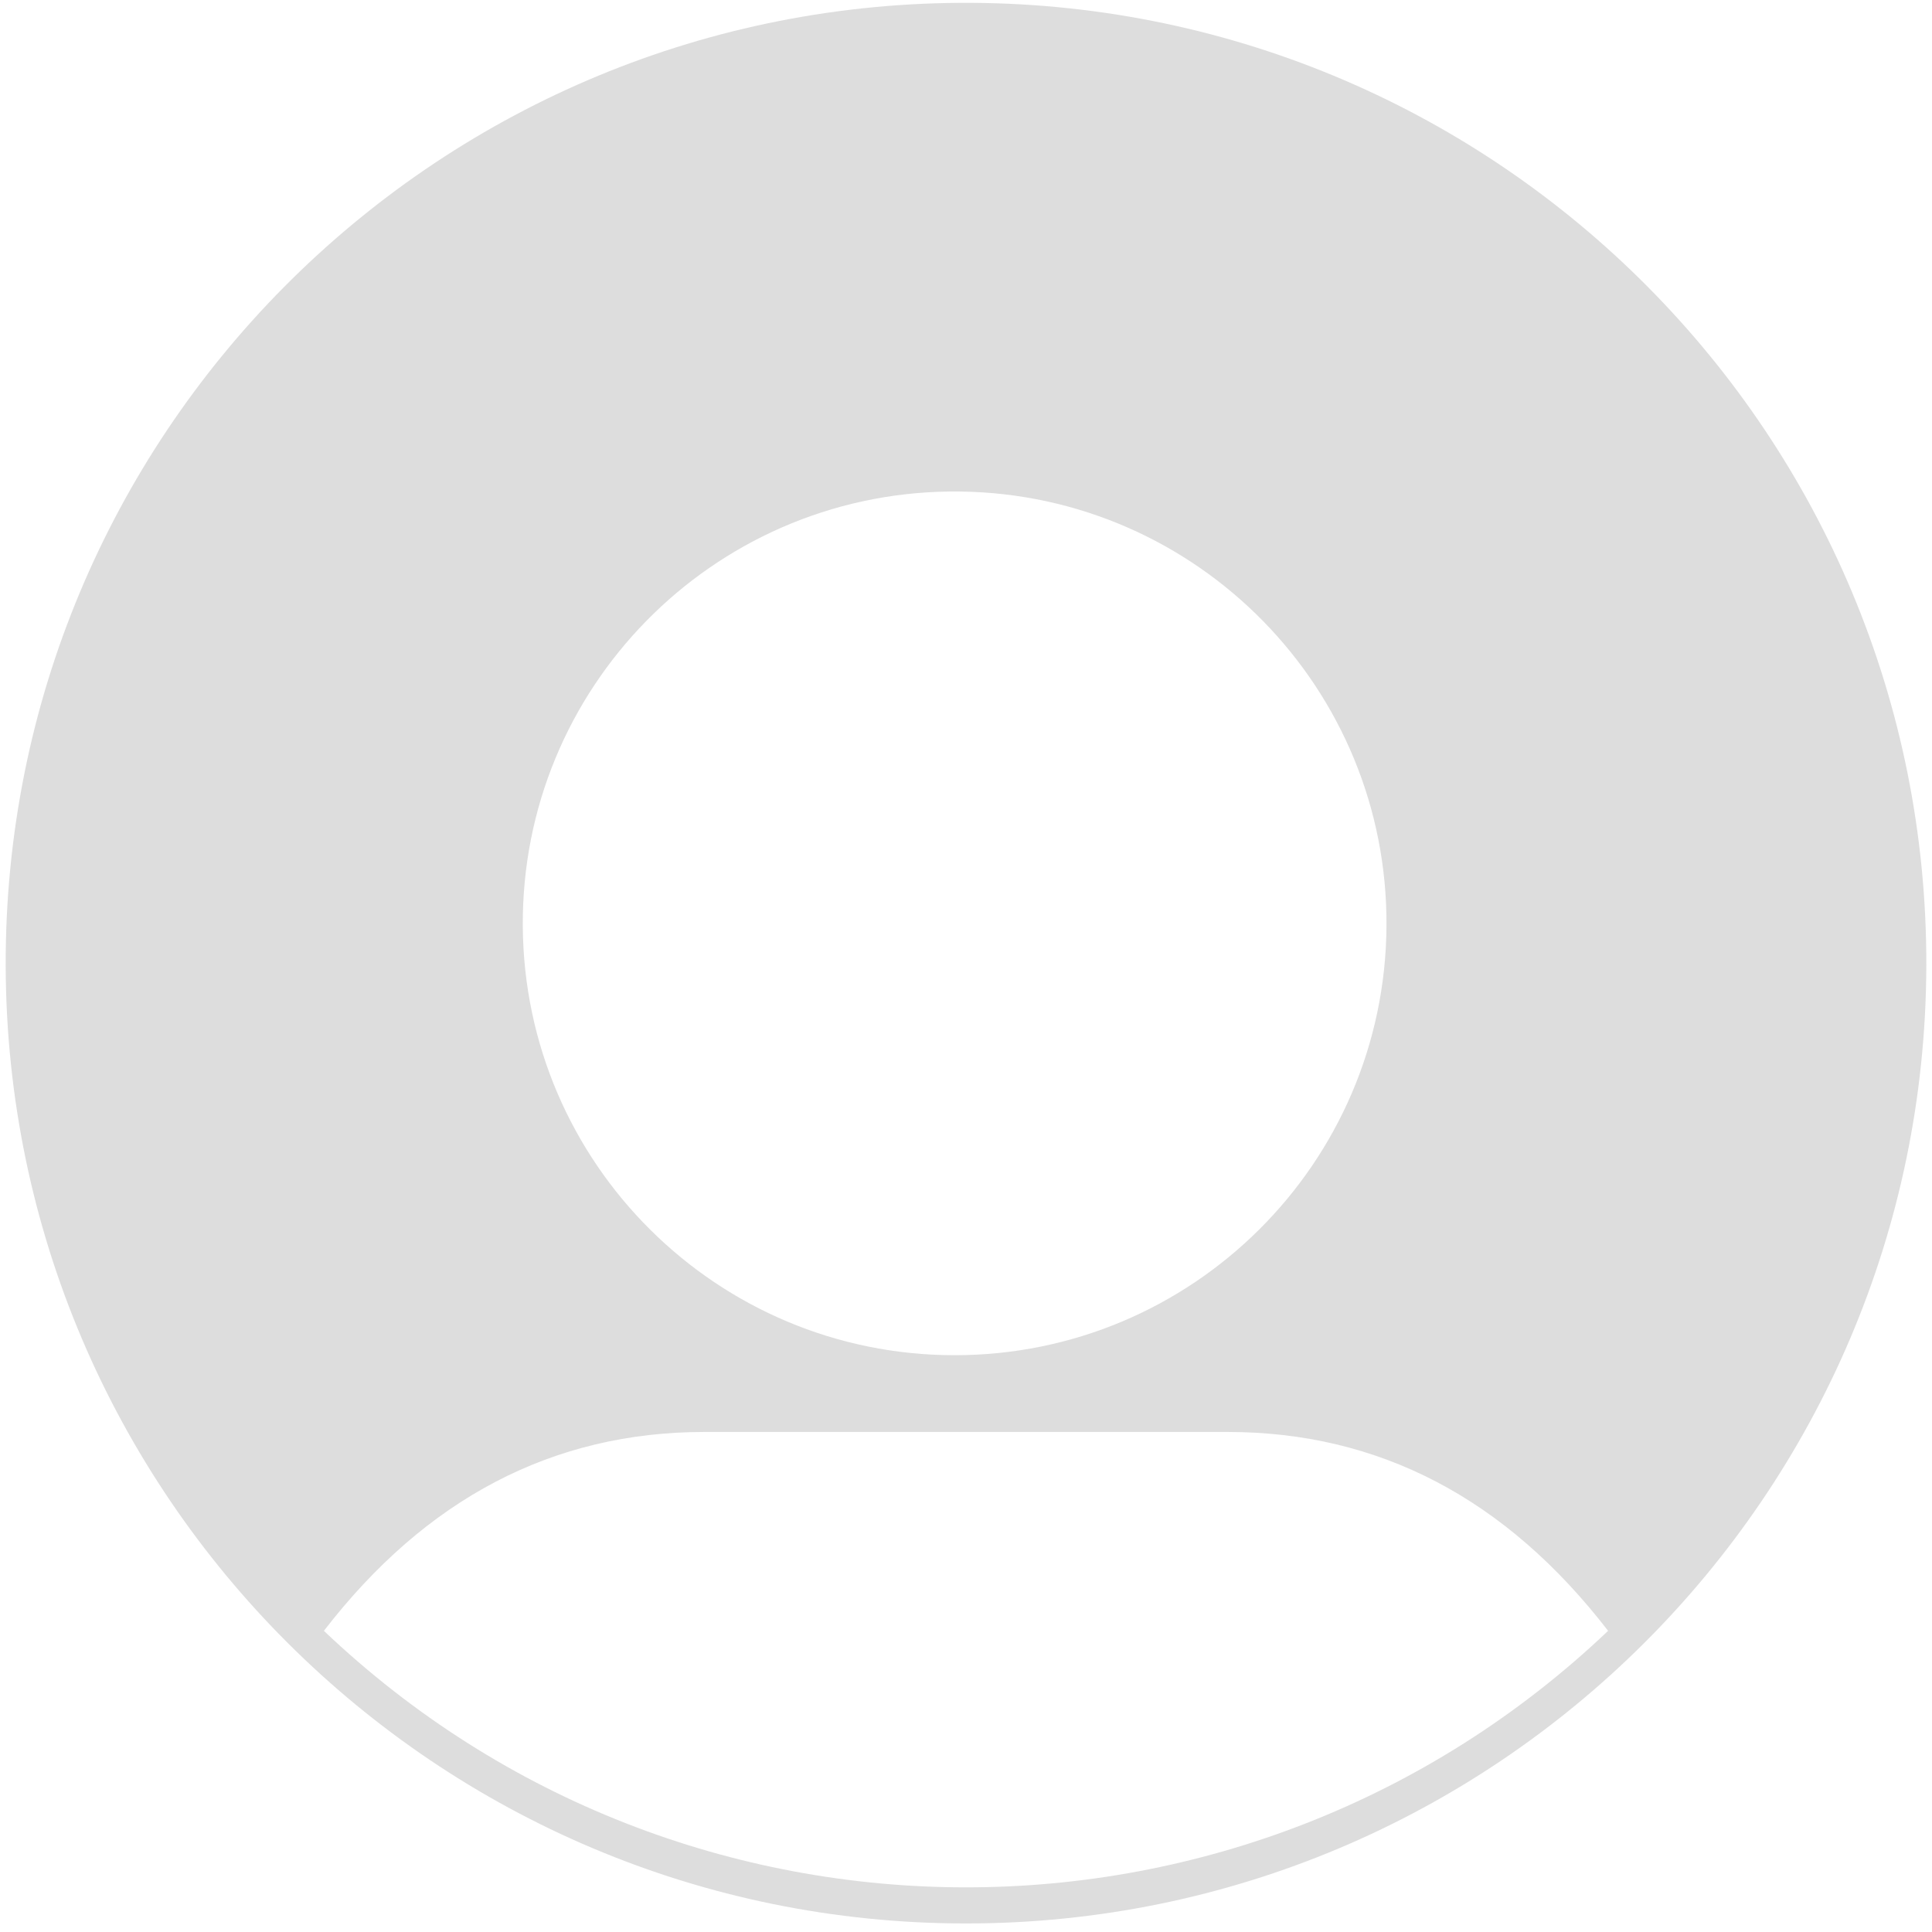
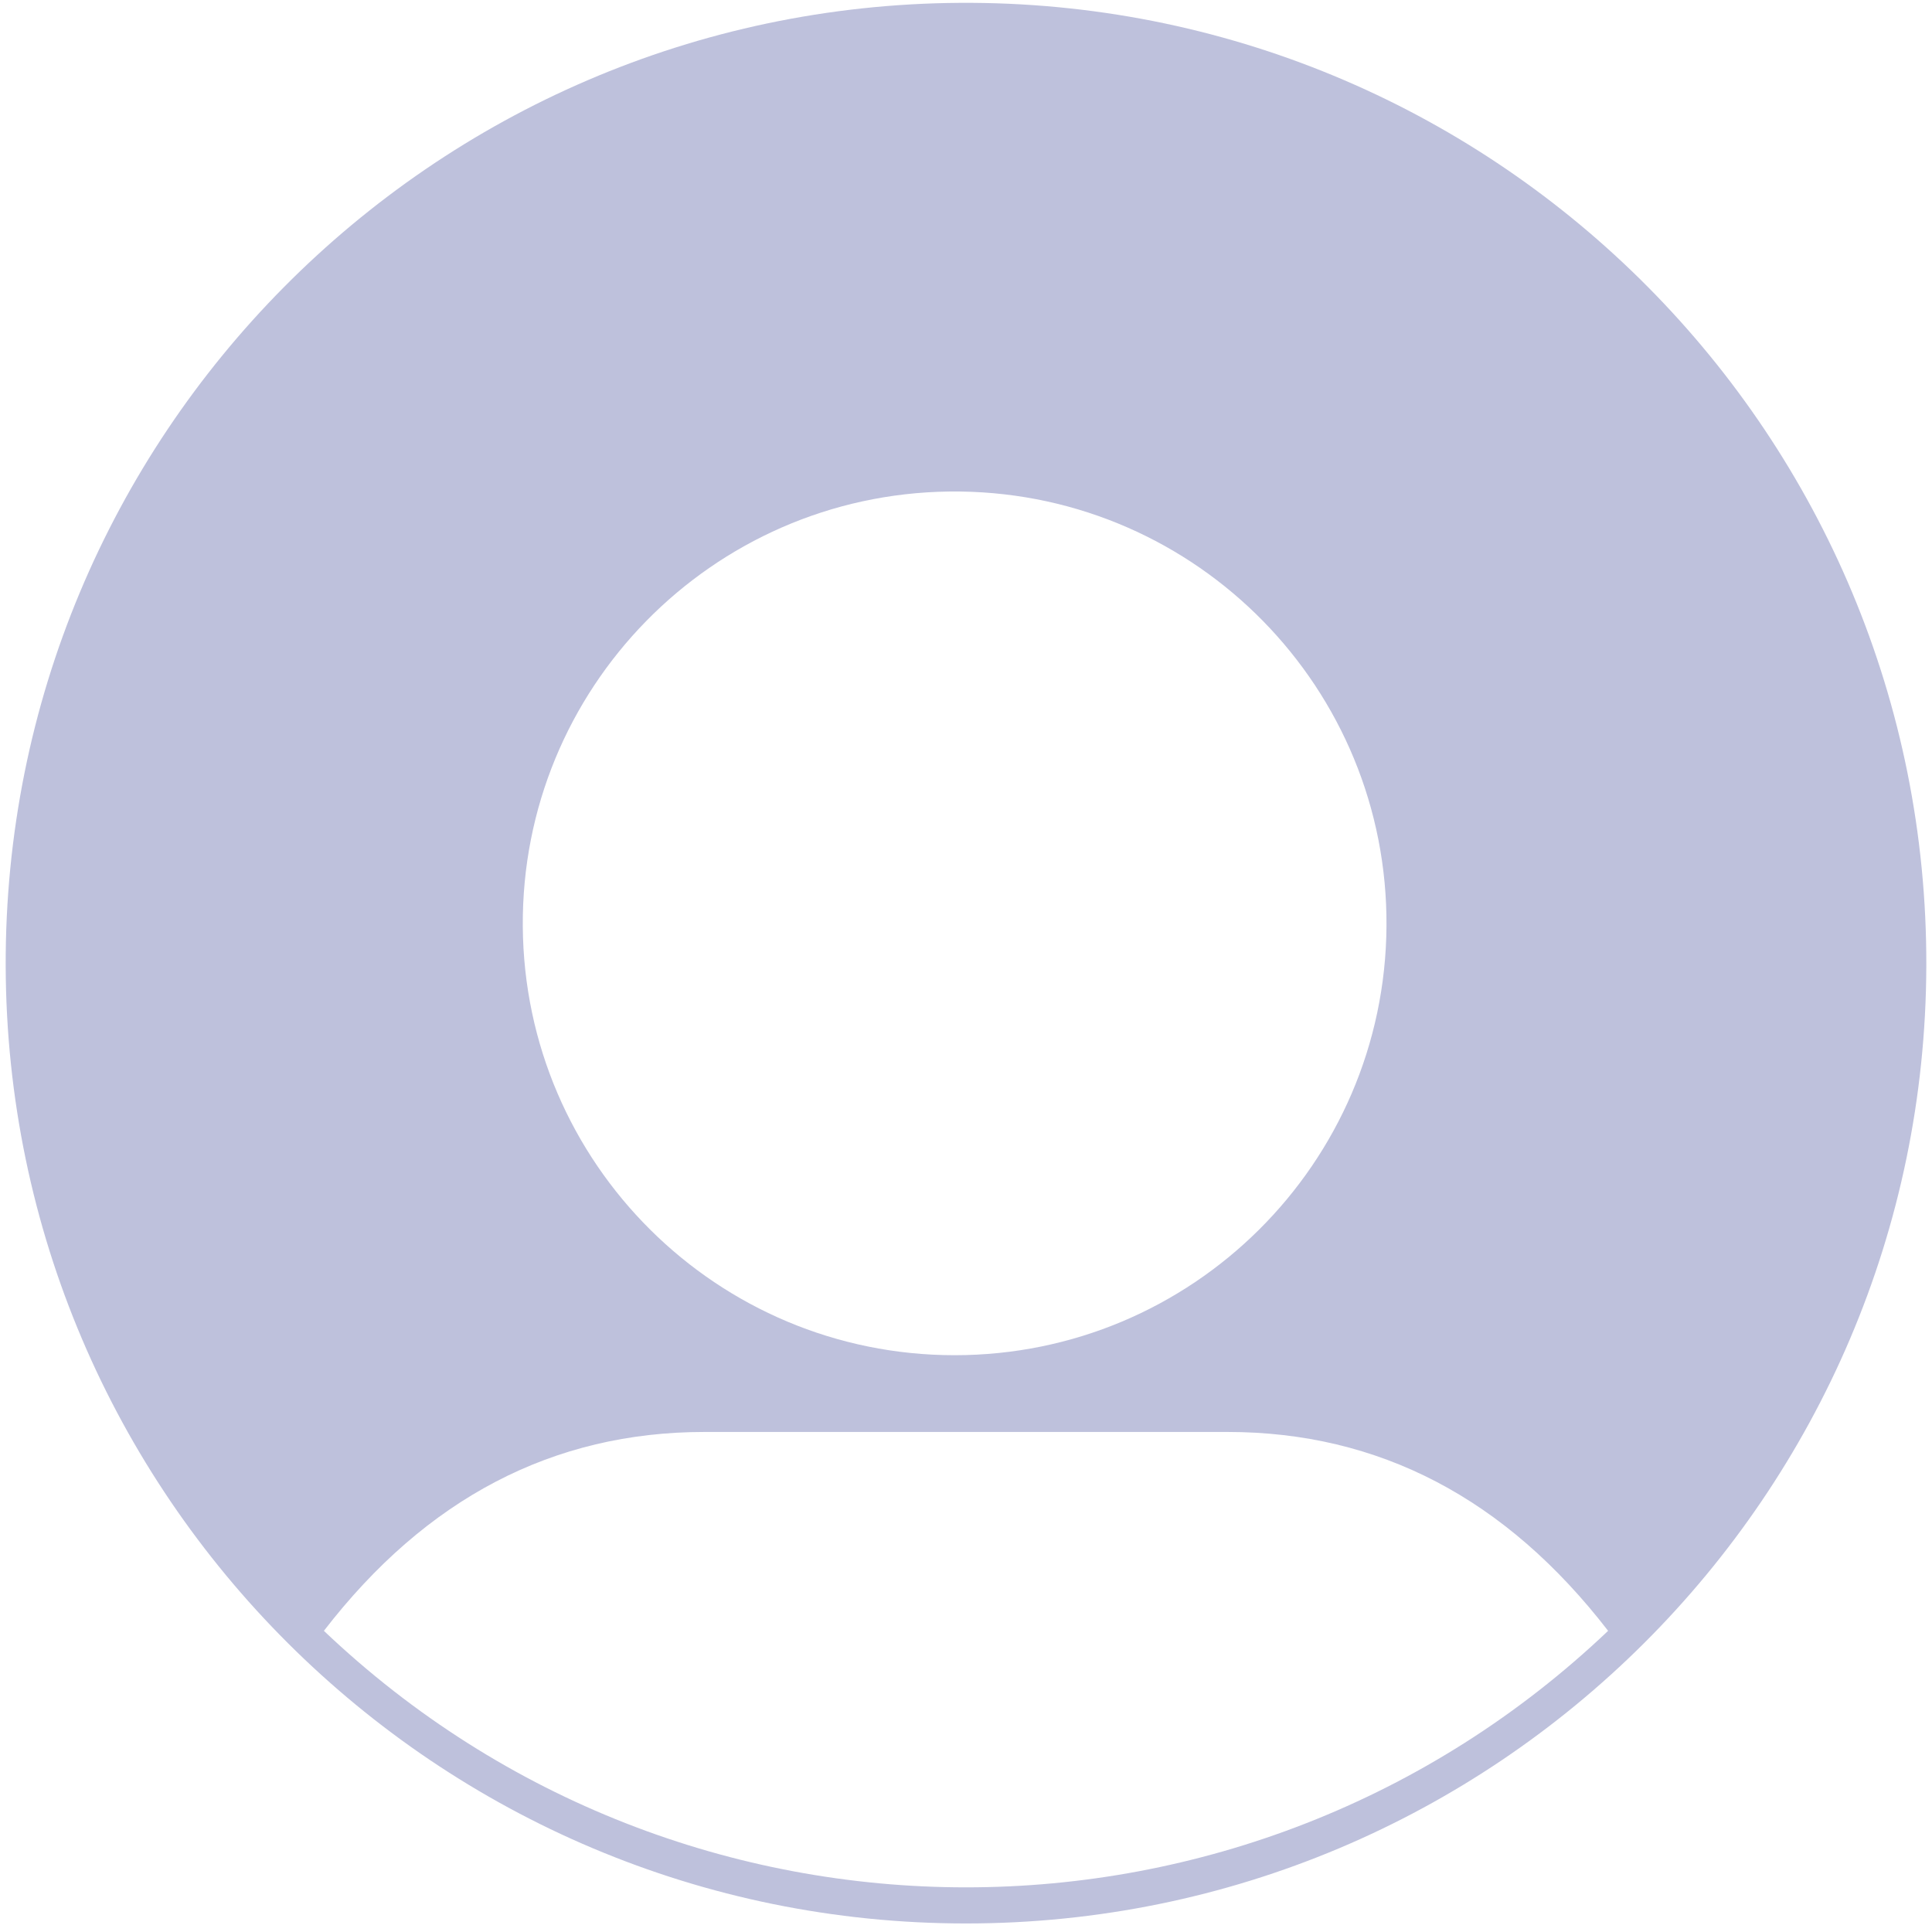
<svg xmlns="http://www.w3.org/2000/svg" width="340" height="340">
-   <path fill="#DDD" d="m169,.5a169,169 0 1,0 2,0zm0,86a76,76 0 1 1-2,0zM57,287q27-35 67-35h92q40,0 67,35a164,164 0 0,1-226,0" />
+   <path fill="#BEC1DC" d="m169,.5a169,169 0 1,0 2,0zm0,86a76,76 0 1 1-2,0zM57,287q27-35 67-35h92q40,0 67,35a164,164 0 0,1-226,0" />
</svg>
